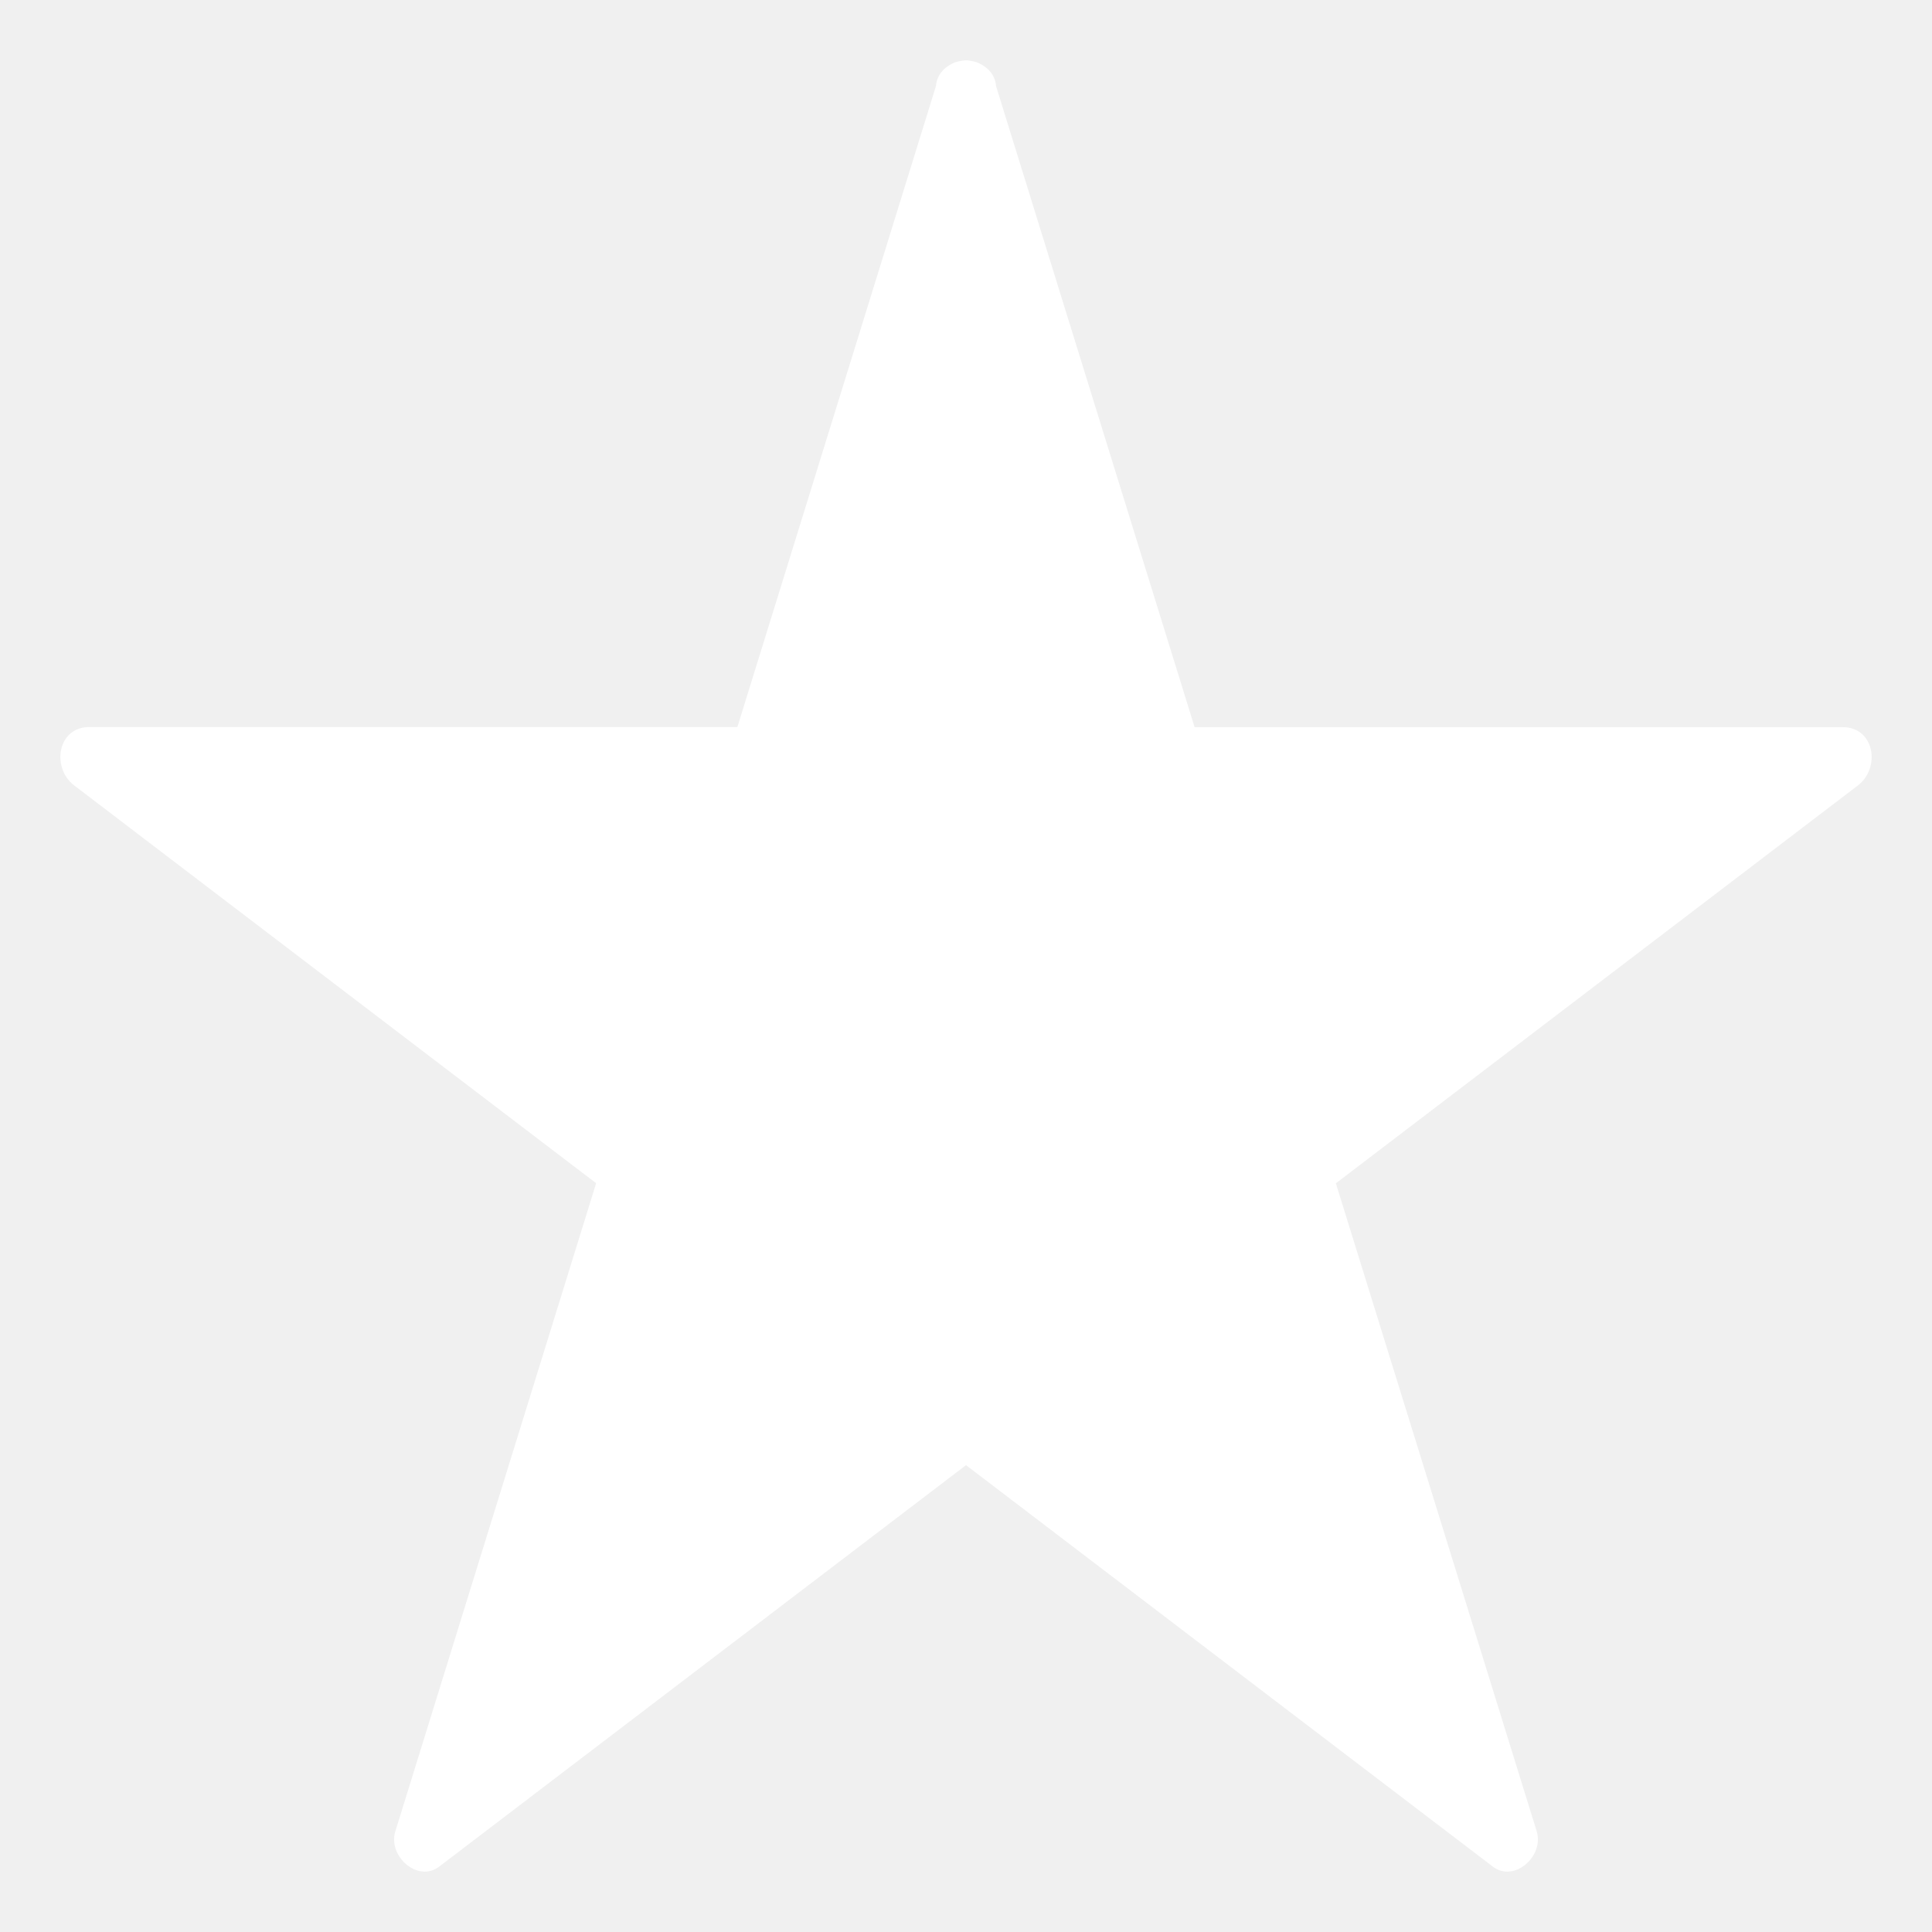
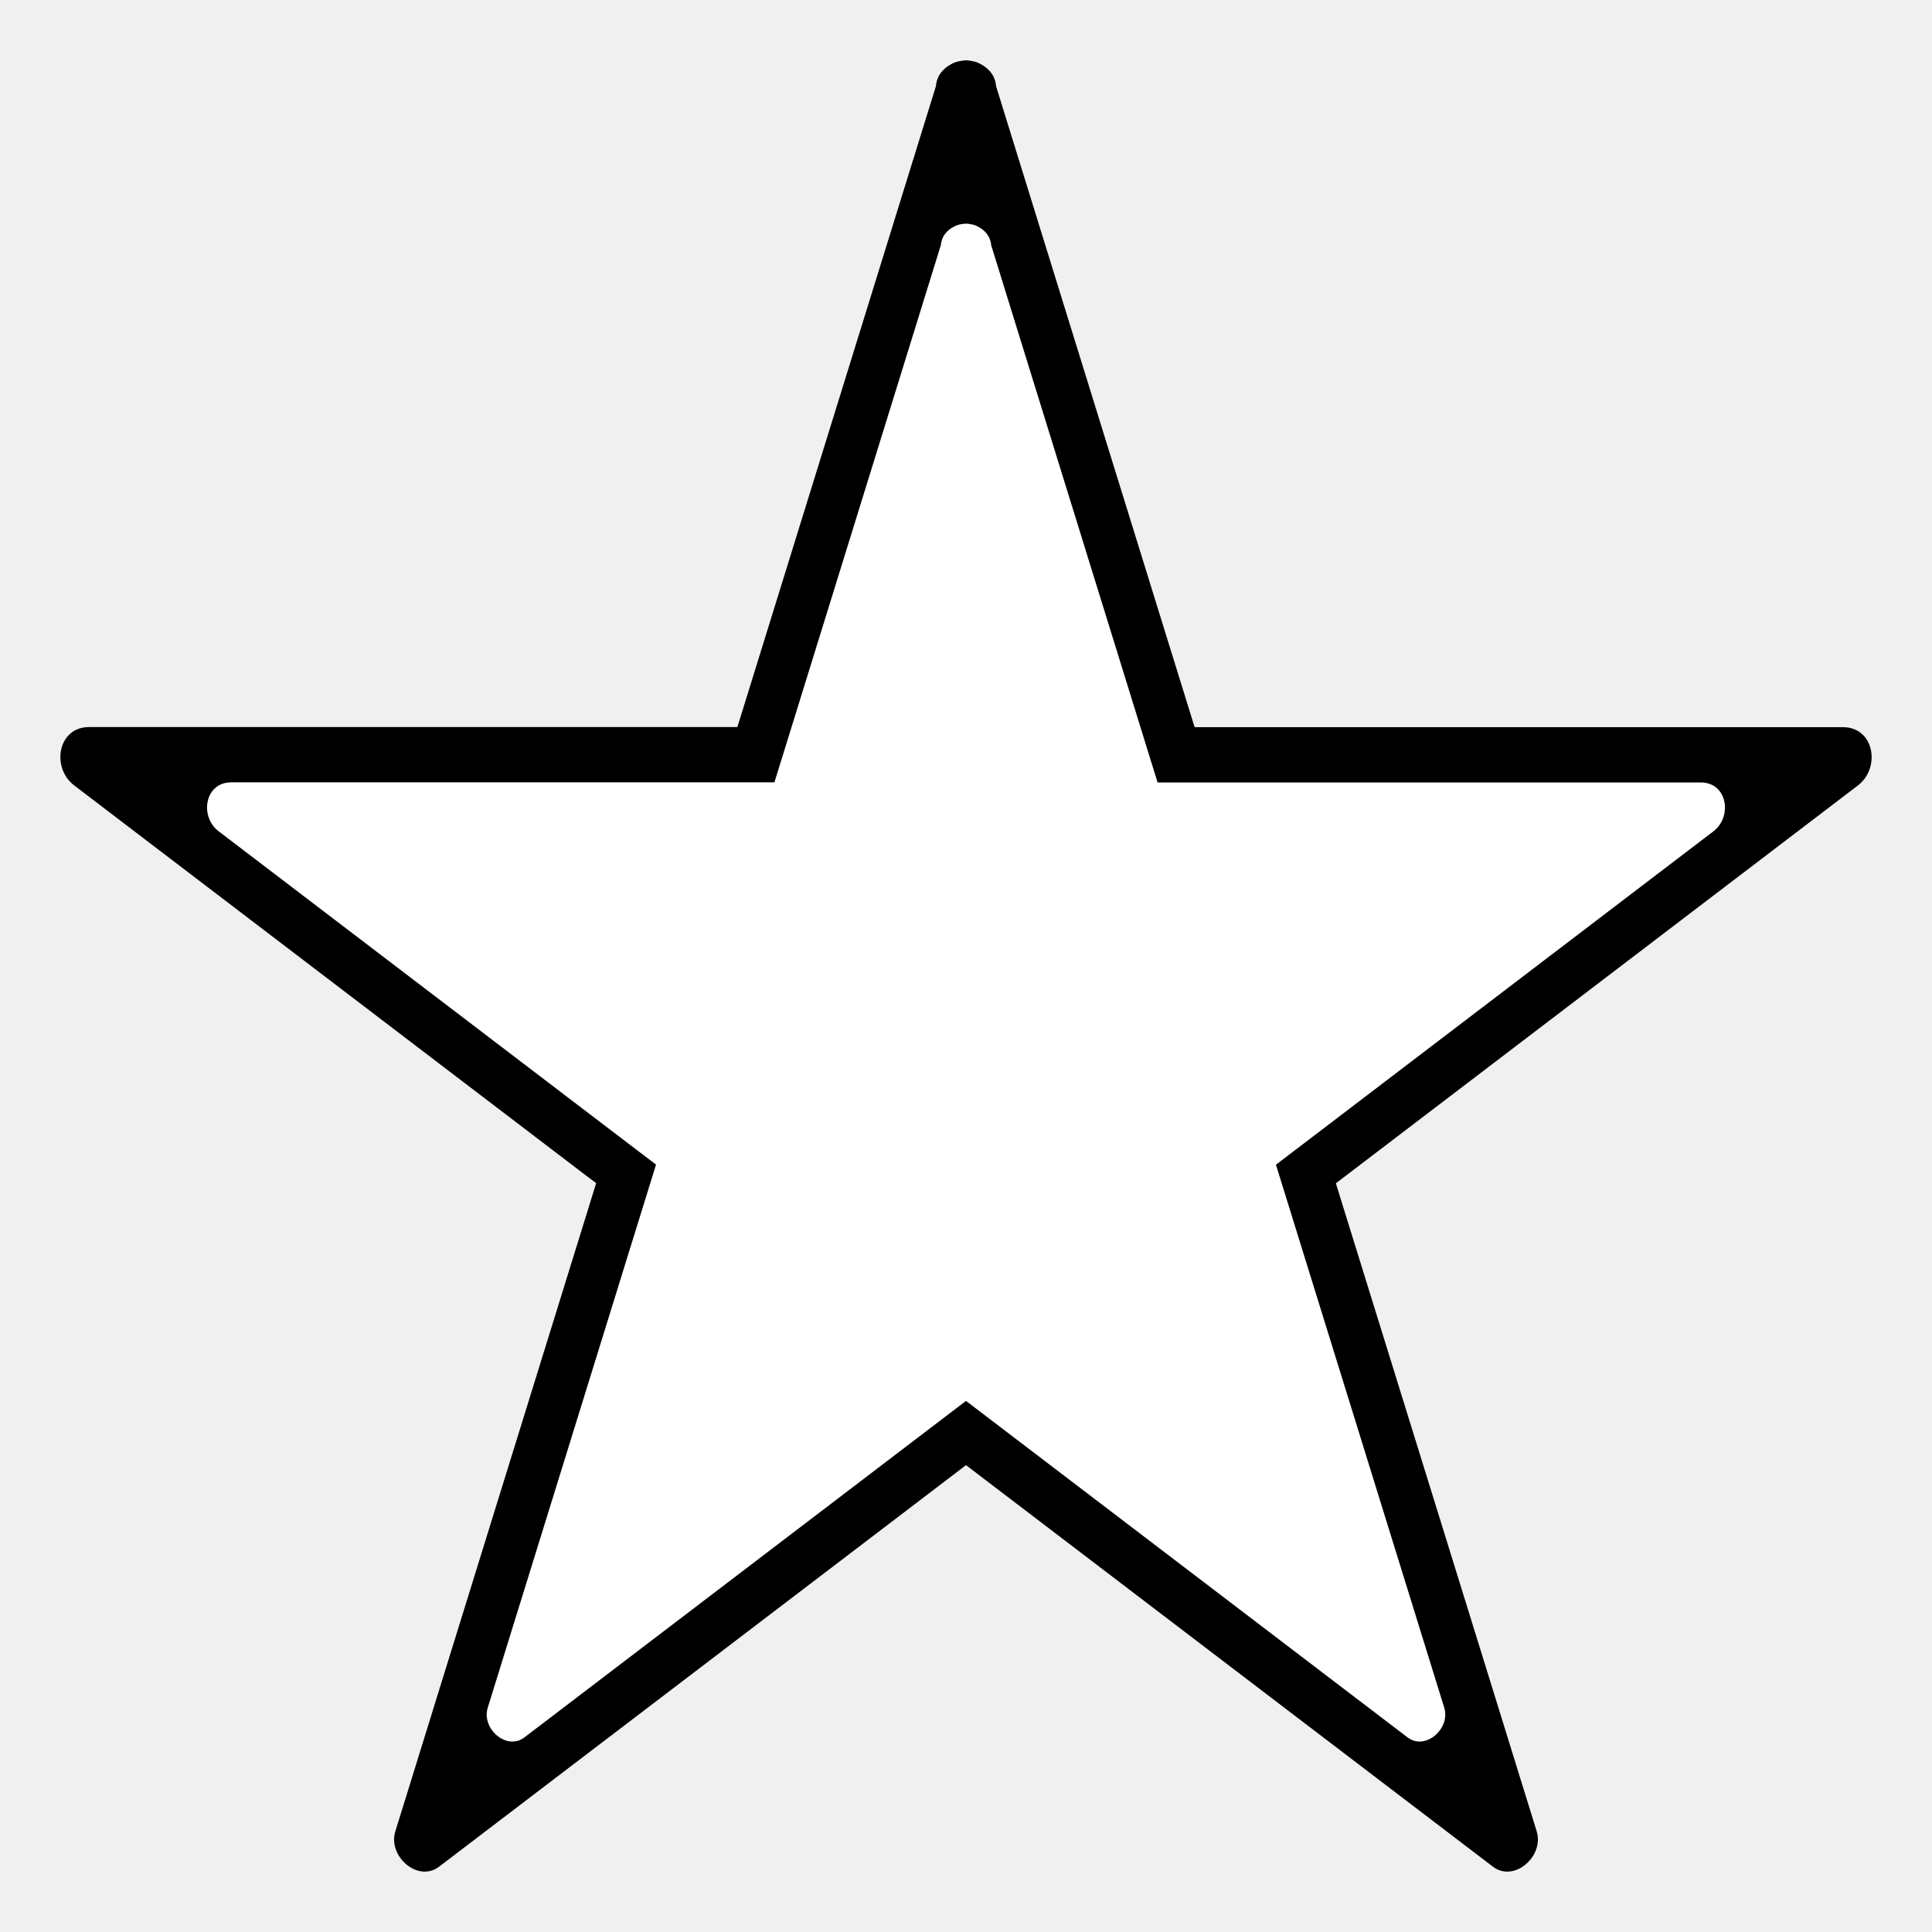
<svg xmlns="http://www.w3.org/2000/svg" version="1.1" id="Capa_1" x="0px" y="0px" width="128" height="128" viewBox="0 0 128 128" xml:space="preserve">
  <defs id="defs39" />
-   <path id="path5" d="m 101.809,121.331 c 0.511,1.642 -1.487,3.415 -2.9,2.341 -0.75,-0.571 -1.501,-1.148 -2.251,-1.716 -10.887,-8.295 -21.769,-16.59 -32.657,-24.886 -0.418,0.32 -0.835,0.639 -1.255,0.956 -11.22,8.55 -22.438,17.093 -33.655,25.646 -1.413,1.074 -3.411,-0.698 -2.9,-2.341 0.288,-0.926 0.576,-1.853 0.861,-2.776 4.147,-13.388 8.295,-26.78 12.445,-40.168 C 39.184,78.154 38.874,77.917 38.561,77.68 27.343,69.128 16.125,60.584 4.908,52.031 3.396,50.877 3.802,48.169 5.907,48.169 l 2.782,0 40.164,0 C 48.983,47.752 49.112,47.332 49.242,46.914 53.499,33.18 57.754,19.439 62.009,5.702 c 0.054,-0.684 0.474,-1.178 1.024,-1.459 0.073,-0.041 0.147,-0.077 0.223,-0.107 0.133,-0.05 0.265,-0.077 0.403,-0.101 0.107,-0.018 0.212,-0.036 0.319,-0.036 0.147,-0.003 0.282,0.018 0.426,0.047 0.104,0.021 0.203,0.041 0.302,0.077 0.102,0.038 0.195,0.083 0.291,0.139 0.539,0.284 0.945,0.775 0.996,1.45 l 0.77,2.486 12.383,39.978 1.349,0 41.597,0 c 2.108,0 2.514,2.708 0.999,3.862 -0.756,0.574 -1.501,1.145 -2.251,1.716 -10.78,8.215 -21.56,16.428 -32.335,24.643 0.15,0.479 0.296,0.959 0.446,1.441 4.291,13.823 8.571,27.658 12.86,41.491 z" style="fill:#ffffff" />
+   <path id="path5" d="m 101.809,121.331 c 0.511,1.642 -1.487,3.415 -2.9,2.341 -0.75,-0.571 -1.501,-1.148 -2.251,-1.716 -10.887,-8.295 -21.769,-16.59 -32.657,-24.886 -0.418,0.32 -0.835,0.639 -1.255,0.956 -11.22,8.55 -22.438,17.093 -33.655,25.646 -1.413,1.074 -3.411,-0.698 -2.9,-2.341 0.288,-0.926 0.576,-1.853 0.861,-2.776 4.147,-13.388 8.295,-26.78 12.445,-40.168 C 39.184,78.154 38.874,77.917 38.561,77.68 27.343,69.128 16.125,60.584 4.908,52.031 3.396,50.877 3.802,48.169 5.907,48.169 l 2.782,0 40.164,0 C 48.983,47.752 49.112,47.332 49.242,46.914 53.499,33.18 57.754,19.439 62.009,5.702 c 0.054,-0.684 0.474,-1.178 1.024,-1.459 0.073,-0.041 0.147,-0.077 0.223,-0.107 0.133,-0.05 0.265,-0.077 0.403,-0.101 0.107,-0.018 0.212,-0.036 0.319,-0.036 0.147,-0.003 0.282,0.018 0.426,0.047 0.104,0.021 0.203,0.041 0.302,0.077 0.102,0.038 0.195,0.083 0.291,0.139 0.539,0.284 0.945,0.775 0.996,1.45 l 0.77,2.486 12.383,39.978 1.349,0 41.597,0 c 2.108,0 2.514,2.708 0.999,3.862 -0.756,0.574 -1.501,1.145 -2.251,1.716 -10.78,8.215 -21.56,16.428 -32.335,24.643 0.15,0.479 0.296,0.959 0.446,1.441 4.291,13.823 8.571,27.658 12.86,41.491 z" style="fill:#000000" />
  <g id="g7" transform="translate(0,78.139)" />
  <g id="g9" transform="translate(0,78.139)" />
  <g id="g11" transform="translate(0,78.139)" />
  <g id="g13" transform="translate(0,78.139)" />
  <g id="g15" transform="translate(0,78.139)" />
  <g id="g17" transform="translate(0,78.139)" />
  <g id="g19" transform="translate(0,78.139)" />
  <g id="g21" transform="translate(0,78.139)" />
  <g id="g23" transform="translate(0,78.139)" />
  <g id="g25" transform="translate(0,78.139)" />
  <g id="g27" transform="translate(0,78.139)" />
  <g id="g29" transform="translate(0,78.139)" />
  <g id="g31" transform="translate(0,78.139)" />
  <g id="g33" transform="translate(0,78.139)" />
  <g id="g35" transform="translate(0,78.139)" />
+   <path id="path5-4" d="m 95.685,113.145 c 0.428,1.376 -1.246,2.862 -2.431,1.962 -0.629,-0.479 -1.258,-0.962 -1.887,-1.438 -9.124,-6.952 -18.243,-13.903 -27.367,-20.855 -0.35,0.268 -0.7,0.536 -1.052,0.801 -9.403,7.165 -18.803,14.325 -28.204,21.492 -1.185,0.9 -2.858,-0.585 -2.431,-1.962 0.241,-0.776 0.482,-1.553 0.721,-2.326 C 36.51,99.599 39.986,88.377 43.464,77.157 43.204,76.961 42.944,76.762 42.681,76.564 33.281,69.397 23.88,62.237 14.48,55.07 13.212,54.102 13.553,51.833 15.317,51.833 l 2.331,0 33.659,0 c 0.109,-0.35 0.218,-0.702 0.326,-1.052 3.568,-11.51 7.133,-23.025 10.699,-34.537 0.045,-0.573 0.397,-0.987 0.858,-1.223 0.061,-0.035 0.123,-0.064 0.187,-0.089 0.111,-0.042 0.222,-0.064 0.338,-0.084 0.09,-0.015 0.177,-0.03 0.267,-0.03 0.123,-0.003 0.236,0.015 0.357,0.04 0.087,0.017 0.17,0.035 0.253,0.064 0.085,0.032 0.163,0.069 0.244,0.117 0.452,0.238 0.792,0.65 0.835,1.215 l 0.645,2.083 10.377,33.503 1.13,0 34.86,0 c 1.766,0 2.107,2.269 0.837,3.236 -0.634,0.481 -1.258,0.96 -1.887,1.438 -9.034,6.885 -18.068,13.767 -27.098,20.651 0.125,0.402 0.248,0.804 0.374,1.208 3.596,11.584 7.183,23.178 10.777,34.77 z" style="fill:#ffffff" />
</svg>
